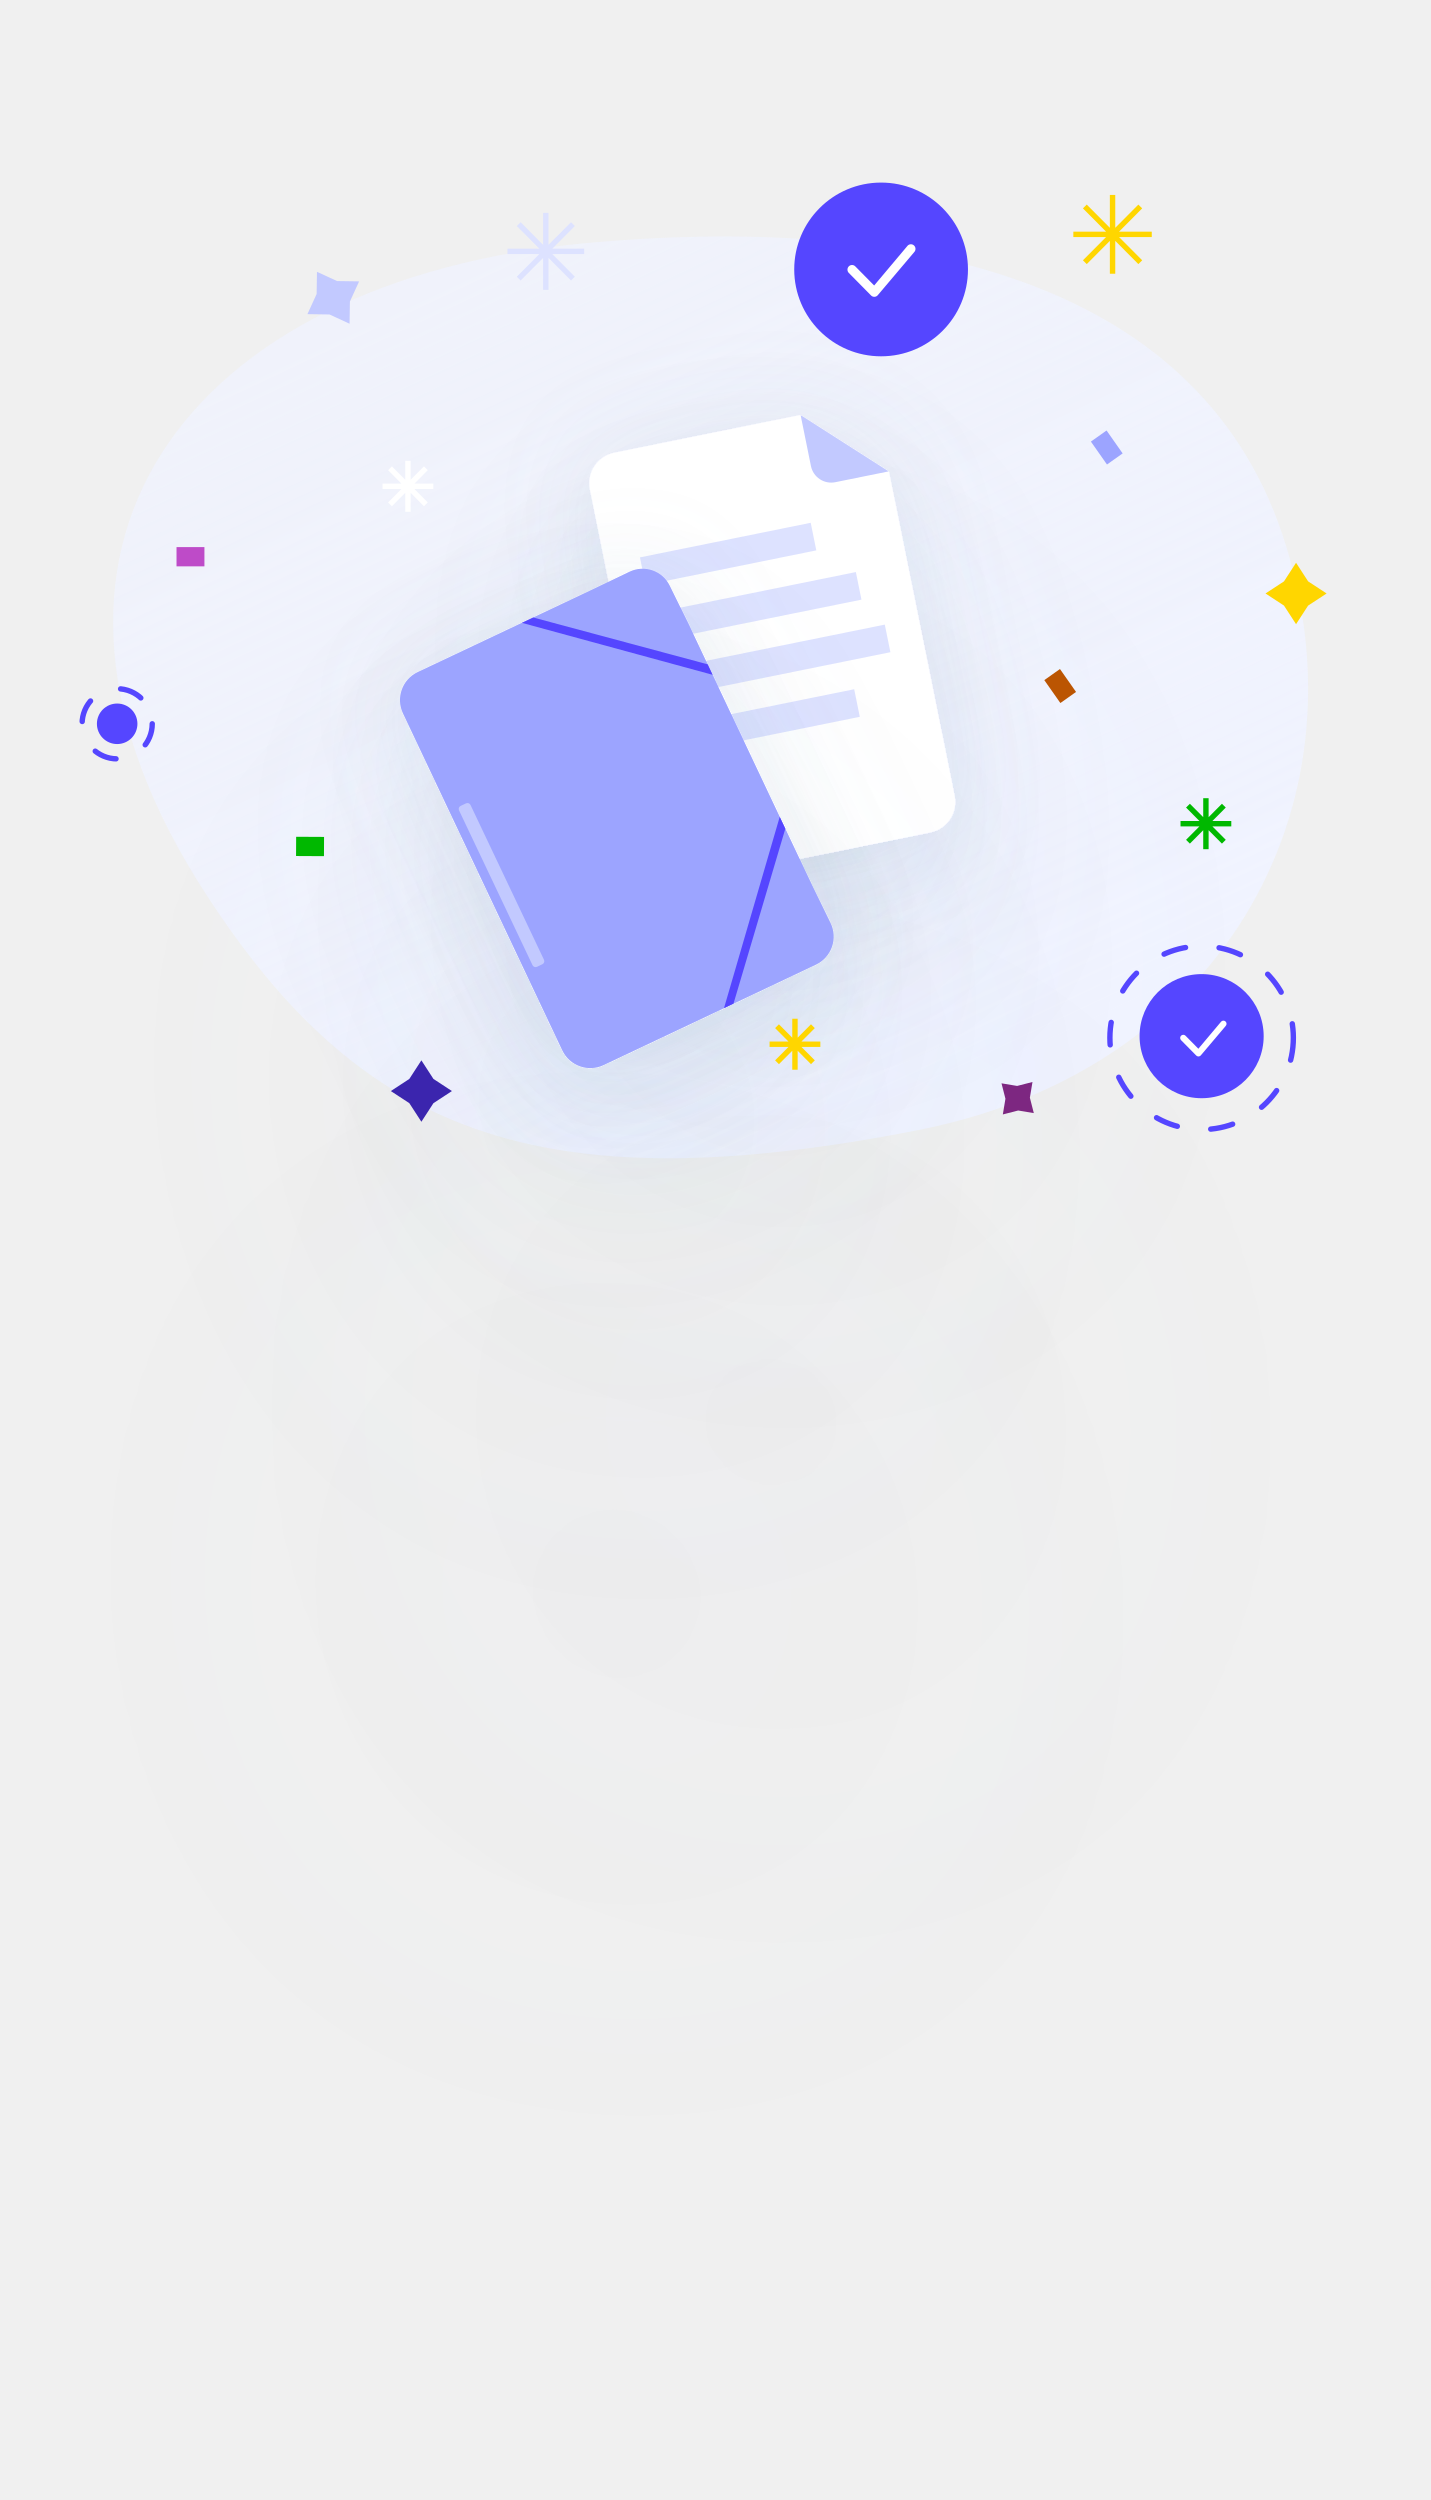
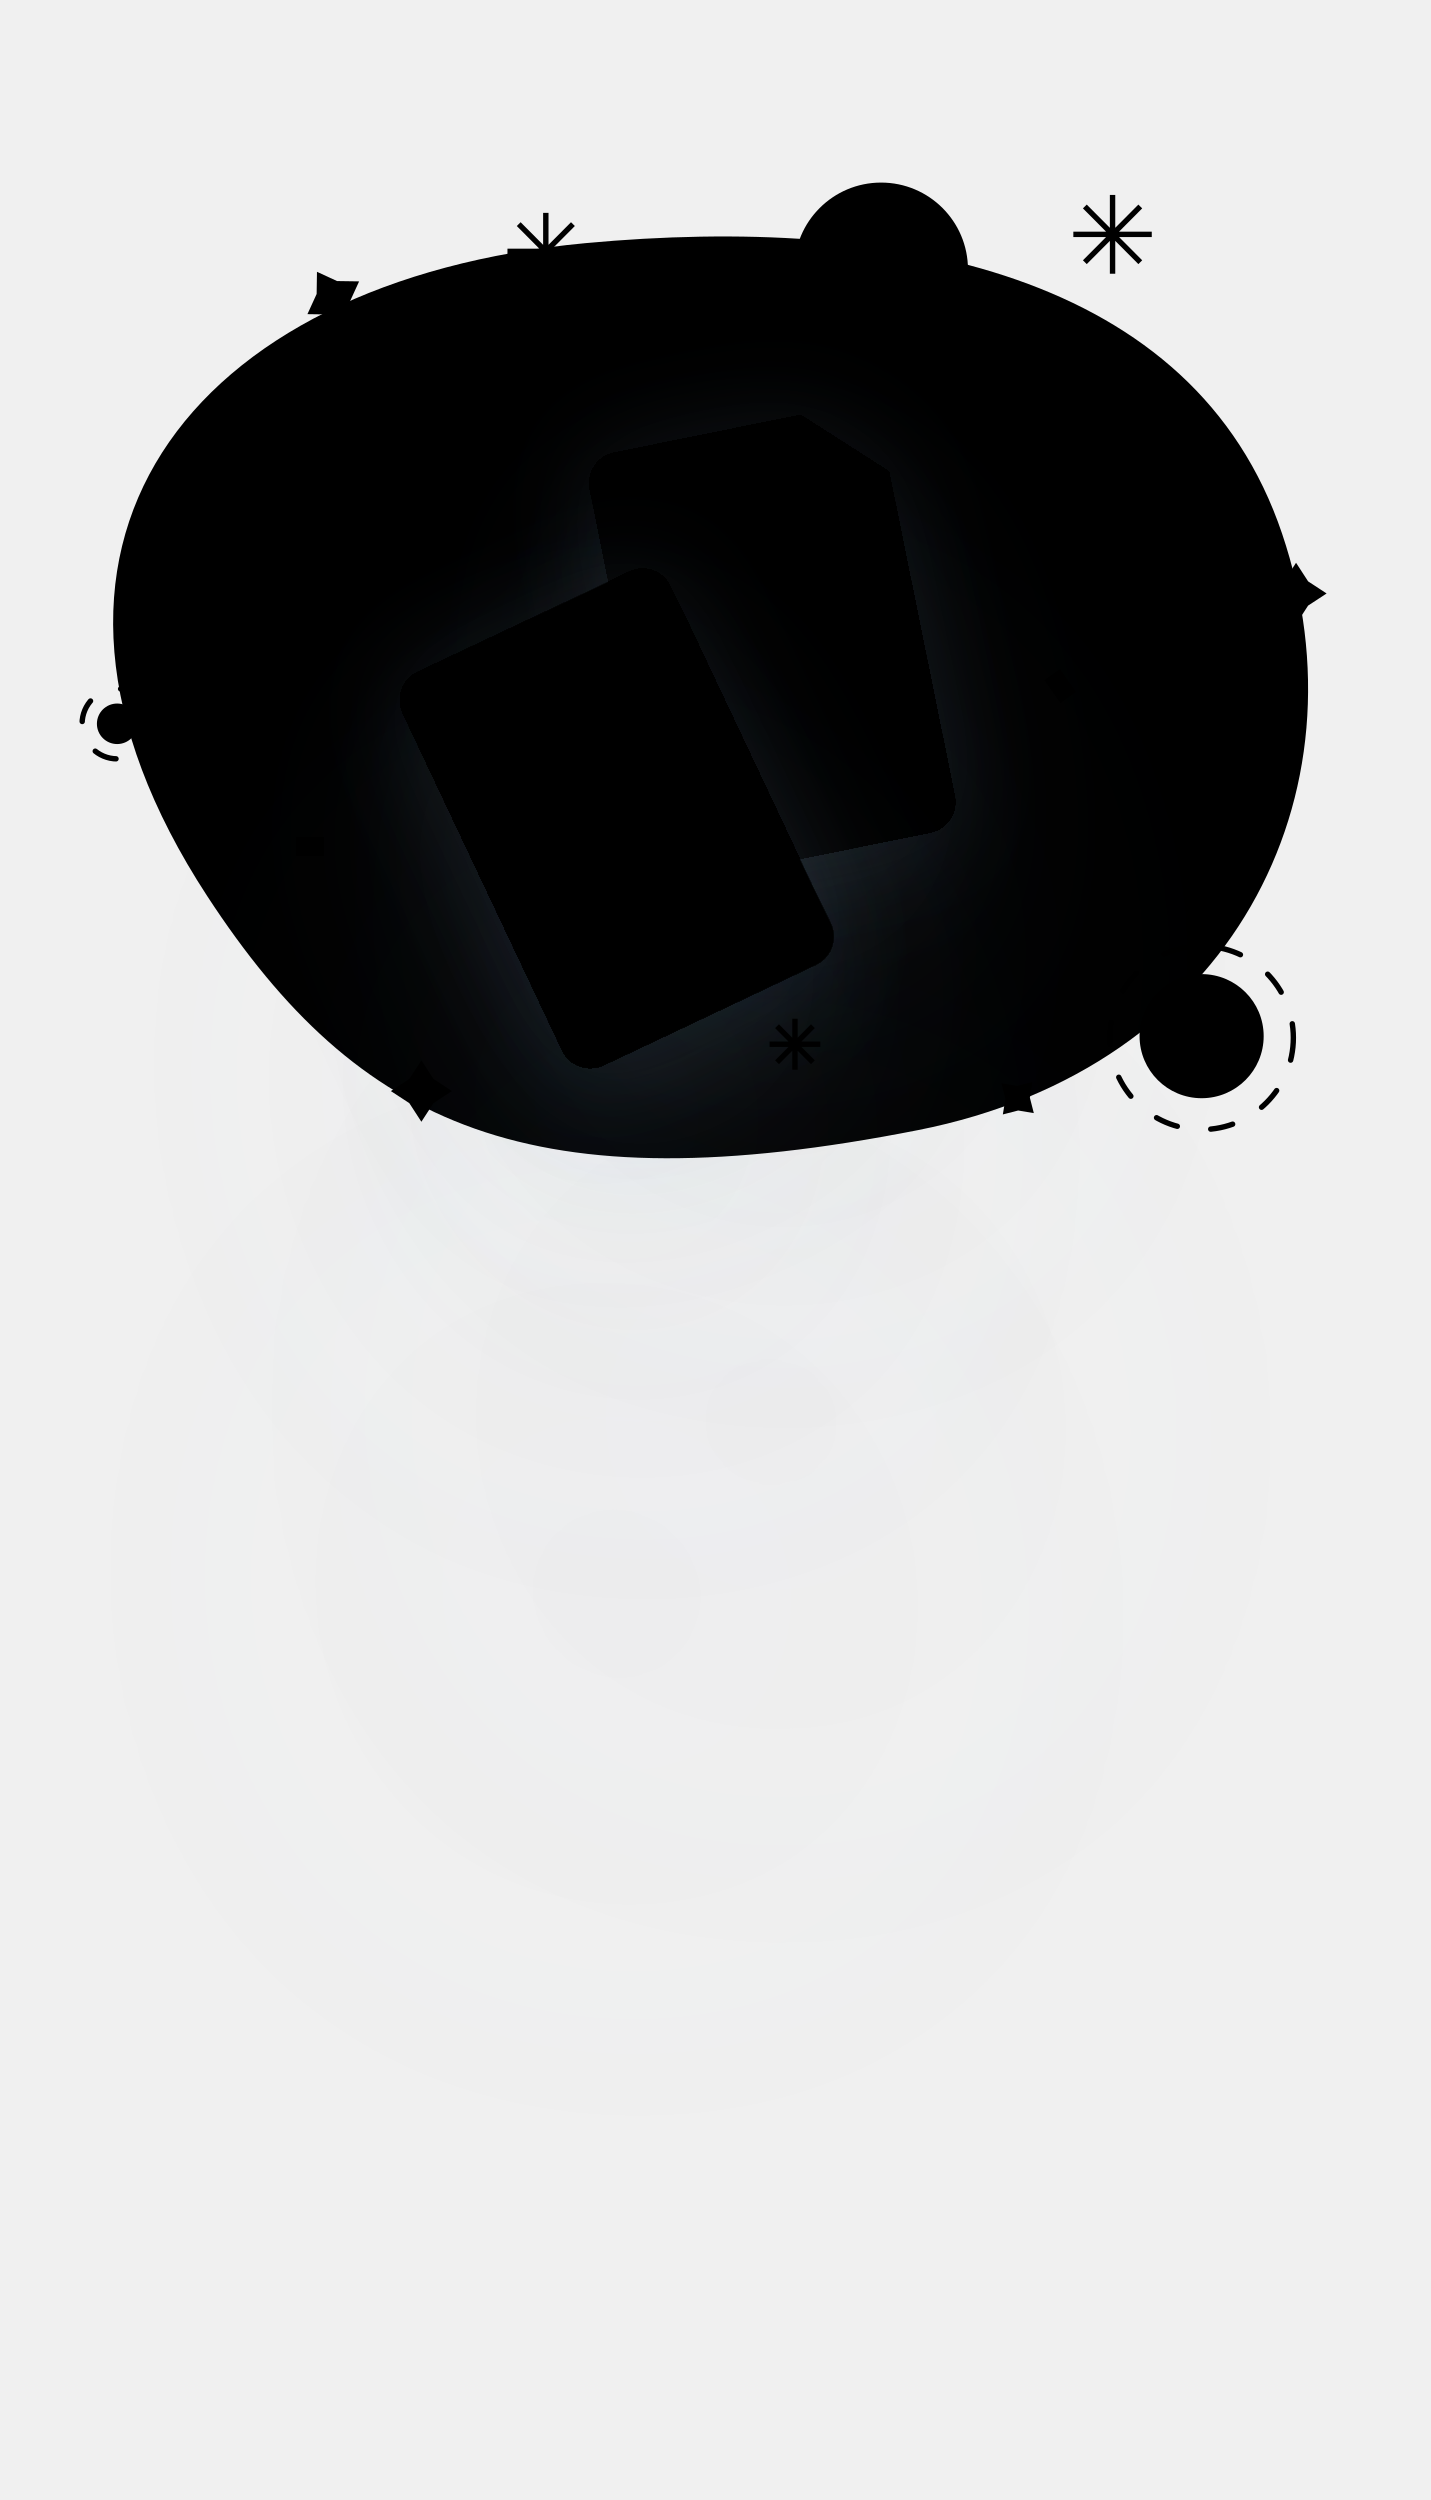
<svg xmlns="http://www.w3.org/2000/svg" fill="none" viewBox="0 0 356 622">
-   <path fill="url(#a)" d="M318.971 132.741c-21.887-64.827-96.33-79.42-173.316-72.245-98.702 9.2-150.84 75.618-94.056 162.515 37.701 57.693 80.845 77.072 176.806 58.161 78.098-15.391 112.453-83.604 90.566-148.431Z" />
+   <path fill="currentColor" d="M318.971 132.741c-21.887-64.827-96.33-79.42-173.316-72.245-98.702 9.2-150.84 75.618-94.056 162.515 37.701 57.693 80.845 77.072 176.806 58.161 78.098-15.391 112.453-83.604 90.566-148.431Z" />
  <g filter="url(#b)">
-     <path fill="#fff" d="M146.791 121.751a7.717 7.717 0 0 1 6.032-9.096l46.45-9.411 8.952 8.652 12.918 5.396 16.35 80.704a7.718 7.718 0 0 1-6.031 9.097l-57.16 11.58a7.717 7.717 0 0 1-9.096-6.031l-18.415-90.891Z" />
-     <path fill="#DDE2FF" d="m159.219 138.676 42.486-8.608 1.39 6.865-42.485 8.608zm2.828 13.961 50.893-10.31 1.39 6.864-50.892 10.31zm2.828 13.961 55.264-11.197 1.391 6.865-55.264 11.197zm2.829 13.961 44.82-9.08 1.391 6.864-44.82 9.08z" />
-     <path fill="#C2C9FF" d="m199.195 103.286 2.566 12.664a5.145 5.145 0 0 0 6.064 4.021l13.265-2.687-21.895-13.998Z" />
+     <path fill="currentColor" d="M146.791 121.751a7.717 7.717 0 0 1 6.032-9.096l46.45-9.411 8.952 8.652 12.918 5.396 16.35 80.704a7.718 7.718 0 0 1-6.031 9.097l-57.16 11.58a7.717 7.717 0 0 1-9.096-6.031l-18.415-90.891Z" />
+     <path fill="currentColor" d="m159.219 138.676 42.486-8.608 1.39 6.865-42.485 8.608zm2.828 13.961 50.893-10.31 1.39 6.864-50.892 10.31zm2.828 13.961 55.264-11.197 1.391 6.865-55.264 11.197zm2.829 13.961 44.82-9.08 1.391 6.864-44.82 9.08z" />
+     <path fill="currentColor" d="m199.195 103.286 2.566 12.664a5.145 5.145 0 0 0 6.064 4.021l13.265-2.687-21.895-13.998Z" />
  </g>
  <g filter="url(#c)">
-     <path fill="#9CA4FF" d="M100.256 177.481a7.717 7.717 0 0 1 3.679-10.275l42.846-20.257 9.845-4.716a7.524 7.524 0 0 1 10 3.463l4.752 9.657 30.541 64.599 4.721 9.7a7.717 7.717 0 0 1-3.631 10.349l-9.415 4.468-43.424 20.53a7.718 7.718 0 0 1-10.276-3.678l-39.638-83.84Z" />
-     <path fill="#5546FF" d="m132.665 153.63 43.406 11.657 1.229 2.605-47.455-12.927 2.82-1.335Zm49.828 96.082 12.898-43.536-1.394-2.96-13.867 47.614 2.363-1.118Z" />
-     <rect width="3.155" height="44.31" x="113.85" y="200.868" fill="#C2C9FF" rx=".836" transform="rotate(-25.393 113.85 200.868)" />
+     <path fill="currentColor" d="M100.256 177.481a7.717 7.717 0 0 1 3.679-10.275l42.846-20.257 9.845-4.716a7.524 7.524 0 0 1 10 3.463l4.752 9.657 30.541 64.599 4.721 9.7a7.717 7.717 0 0 1-3.631 10.349l-9.415 4.468-43.424 20.53a7.718 7.718 0 0 1-10.276-3.678l-39.638-83.84Z" />
+     <path fill="currentColor" d="m132.665 153.63 43.406 11.657 1.229 2.605-47.455-12.927 2.82-1.335Zm49.828 96.082 12.898-43.536-1.394-2.96-13.867 47.614 2.363-1.118Z" />
+     <rect width="3.155" height="44.31" x="113.85" y="200.868" fill="currentColor" rx=".836" transform="rotate(-25.393 113.85 200.868)" />
  </g>
-   <path stroke="#00B800" stroke-linecap="square" stroke-width="1.343" d="M300.031 199.26v11.342m5.643-5.669h-11.287m9.634 4.01-7.98-8.02m-.001 8.02 7.981-8.02" />
-   <circle cx="298.964" cy="258.213" r="22.823" stroke="#5546FF" stroke-dasharray="5.6 8.39" stroke-linecap="round" stroke-width="1.343" />
-   <circle cx="219.218" cy="67.038" r="21.614" fill="#5546FF" />
-   <path fill="#fff" d="M225.831 61.109a1.129 1.129 0 0 1 1.611 0c.439.445.445 1.164.016 1.616l-9.1 10.757a1.129 1.129 0 0 1-1.639.032l-5.538-5.612a1.165 1.165 0 0 1 0-1.632 1.129 1.129 0 0 1 1.611 0l4.698 4.76 8.311-9.886a.305.305 0 0 1 .03-.035Z" />
-   <circle cx="298.963" cy="257.797" r="15.439" fill="#5546FF" />
-   <path fill="#fff" d="M303.838 254.165a.768.768 0 0 1 1.098 0c.3.303.303.793.011 1.101l-6.204 7.334a.768.768 0 0 1-1.117.021l-3.776-3.825a.795.795 0 0 1 0-1.113.77.77 0 0 1 1.099 0l3.203 3.245 5.665-6.74.021-.023Z" />
-   <path fill="#3B25AE" d="m101.84 268.438 3-4.624 2.999 4.624 4.602 3.015-4.602 3.014-2.999 4.625-3-4.625-4.602-3.014 4.602-3.015Z" />
-   <circle cx="29.151" cy="180.08" r="8.726" stroke="#5546FF" stroke-dasharray="5.6 8.39" stroke-linecap="round" stroke-width="1.343" />
-   <path fill="#FFD600" d="m319.458 144.643 3-4.624 3 4.624 4.601 3.014-4.601 3.015-3 4.624-3-4.624-4.602-3.015 4.602-3.014Z" />
-   <path fill="#C2C9FF" d="m78.78 73.143.082-5.52 4.992 2.303 5.493.083-2.292 5.017-.083 5.52-4.992-2.304-5.492-.083 2.292-5.016Z" />
-   <path fill="#7D2781" d="m253.062 270.18 3.818-.982-.646 3.907.977 3.837-3.888-.65-3.818.982.647-3.907-.977-3.836 3.887.649Z" />
-   <path fill="#BE4BC8" d="M43.918 136.118h6.943v4.79h-6.943z" />
-   <path fill="#9CA4FF" d="m275.312 107.106 4 5.703-3.897 2.76-4-5.703z" />
-   <path fill="#BB5502" d="m263.718 166.452 4 5.703-3.897 2.76-4-5.703z" />
-   <path stroke="#DDE2FF" stroke-linecap="square" stroke-width="1.343" d="M135.799 53.626v17.828m8.87-8.914h-17.741m15.145 6.303-12.545-12.607m-.002 12.607 12.545-12.607" />
-   <path stroke="#FFD600" stroke-linecap="square" stroke-width="1.343" d="M197.786 254.13v11.342m5.643-5.668h-11.287m9.634 4.01-7.981-8.02m0 8.02 7.981-8.02M276.805 49.17v18.26m9.083-9.127h-18.17m15.511 6.457-12.848-12.91m-.001 12.91 12.848-12.911" />
-   <path stroke="#fff" stroke-linecap="square" stroke-width="1.343" d="M101.494 115.321v11.343m5.643-5.669H95.85m9.634 4.01-7.98-8.02m-.001 8.021 7.981-8.02" />
-   <path fill="#00B800" d="m73.683 208.188 6.943.036-.025 4.79-6.943-.036z" />
-   <circle cx="29.151" cy="180.081" r="5.041" fill="#5546FF" />
+   <path stroke="currentColor" stroke-linecap="square" stroke-width="1.343" d="M300.031 199.26v11.342m5.643-5.669h-11.287m9.634 4.01-7.98-8.02m-.001 8.02 7.981-8.02" />
+   <circle cx="298.964" cy="258.213" r="22.823" stroke="currentColor" stroke-dasharray="5.6 8.39" stroke-linecap="round" stroke-width="1.343" />
+   <circle cx="219.218" cy="67.038" r="21.614" fill="currentColor" />
+   <path fill="currentColor" d="M225.831 61.109a1.129 1.129 0 0 1 1.611 0c.439.445.445 1.164.016 1.616l-9.1 10.757a1.129 1.129 0 0 1-1.639.032l-5.538-5.612a1.165 1.165 0 0 1 0-1.632 1.129 1.129 0 0 1 1.611 0l4.698 4.76 8.311-9.886a.305.305 0 0 1 .03-.035Z" />
+   <circle cx="298.963" cy="257.797" r="15.439" fill="currentColor" />
+   <path fill="currentColor" d="M303.838 254.165a.768.768 0 0 1 1.098 0c.3.303.303.793.011 1.101l-6.204 7.334a.768.768 0 0 1-1.117.021l-3.776-3.825a.795.795 0 0 1 0-1.113.77.77 0 0 1 1.099 0l3.203 3.245 5.665-6.74.021-.023Z" />
+   <path fill="currentColor" d="m101.84 268.438 3-4.624 2.999 4.624 4.602 3.015-4.602 3.014-2.999 4.625-3-4.625-4.602-3.014 4.602-3.015Z" />
+   <circle cx="29.151" cy="180.08" r="8.726" stroke="currentColor" stroke-dasharray="5.6 8.39" stroke-linecap="round" stroke-width="1.343" />
+   <path fill="currentColor" d="m319.458 144.643 3-4.624 3 4.624 4.601 3.014-4.601 3.015-3 4.624-3-4.624-4.602-3.015 4.602-3.014Z" />
+   <path fill="currentColor" d="m78.78 73.143.082-5.52 4.992 2.303 5.493.083-2.292 5.017-.083 5.52-4.992-2.304-5.492-.083 2.292-5.016Z" />
+   <path fill="currentColor" d="m253.062 270.18 3.818-.982-.646 3.907.977 3.837-3.888-.65-3.818.982.647-3.907-.977-3.836 3.887.649Z" />
+   <path fill="currentColor" d="M43.918 136.118h6.943v4.79h-6.943z" />
+   <path fill="currentColor" d="m275.312 107.106 4 5.703-3.897 2.76-4-5.703z" />
+   <path fill="currentColor" d="m263.718 166.452 4 5.703-3.897 2.76-4-5.703z" />
+   <path stroke="currentColor" stroke-linecap="square" stroke-width="1.343" d="M135.799 53.626v17.828m8.87-8.914h-17.741m15.145 6.303-12.545-12.607m-.002 12.607 12.545-12.607" />
+   <path stroke="currentColor" stroke-linecap="square" stroke-width="1.343" d="M197.786 254.13v11.342m5.643-5.668h-11.287m9.634 4.01-7.981-8.02m0 8.02 7.981-8.02M276.805 49.17v18.26m9.083-9.127h-18.17m15.511 6.457-12.848-12.91m-.001 12.91 12.848-12.911" />
+   <path stroke="currentColor" stroke-linecap="square" stroke-width="1.343" d="M101.494 115.321v11.343m5.643-5.669H95.85m9.634 4.01-7.98-8.02m-.001 8.021 7.981-8.02" />
+   <path fill="currentColor" d="m73.683 208.188 6.943.036-.025 4.79-6.943-.036z" />
+   <circle cx="29.151" cy="180.081" r="5.041" fill="currentColor" />
  <defs>
    <filter id="b" width="476.738" height="525.417" x="-46.227" y="79.136" color-interpolation-filters="sRGB" filterUnits="userSpaceOnUse">
      <feFlood flood-opacity="0" result="BackgroundImageFix" />
      <feColorMatrix in="SourceAlpha" result="hardAlpha" values="0 0 0 0 0 0 0 0 0 0 0 0 0 0 0 0 0 0 127 0" />
      <feOffset dy="192.863" />
      <feGaussianBlur stdDeviation="96.431" />
      <feComposite in2="hardAlpha" operator="out" />
      <feColorMatrix values="0 0 0 0 0.439 0 0 0 0 0.565 0 0 0 0 0.69 0 0 0 0.04 0" />
      <feBlend in2="BackgroundImageFix" result="effect1_dropShadow_4395_2112" />
      <feColorMatrix in="SourceAlpha" result="hardAlpha" values="0 0 0 0 0 0 0 0 0 0 0 0 0 0 0 0 0 0 127 0" />
      <feOffset dy="72.323" />
      <feGaussianBlur stdDeviation="48.216" />
      <feComposite in2="hardAlpha" operator="out" />
      <feColorMatrix values="0 0 0 0 0.439 0 0 0 0 0.565 0 0 0 0 0.69 0 0 0 0.05 0" />
      <feBlend in2="effect1_dropShadow_4395_2112" result="effect2_dropShadow_4395_2112" />
      <feColorMatrix in="SourceAlpha" result="hardAlpha" values="0 0 0 0 0 0 0 0 0 0 0 0 0 0 0 0 0 0 127 0" />
      <feOffset dy="24.108" />
      <feGaussianBlur stdDeviation="24.108" />
      <feComposite in2="hardAlpha" operator="out" />
      <feColorMatrix values="0 0 0 0 0.439 0 0 0 0 0.565 0 0 0 0 0.69 0 0 0 0.08 0" />
      <feBlend in2="effect2_dropShadow_4395_2112" result="effect3_dropShadow_4395_2112" />
      <feColorMatrix in="SourceAlpha" result="hardAlpha" values="0 0 0 0 0 0 0 0 0 0 0 0 0 0 0 0 0 0 127 0" />
      <feOffset dy="12.054" />
      <feGaussianBlur stdDeviation="12.054" />
      <feComposite in2="hardAlpha" operator="out" />
      <feColorMatrix values="0 0 0 0 0.439 0 0 0 0 0.565 0 0 0 0 0.69 0 0 0 0.05 0" />
      <feBlend in2="effect3_dropShadow_4395_2112" result="effect4_dropShadow_4395_2112" />
      <feColorMatrix in="SourceAlpha" result="hardAlpha" values="0 0 0 0 0 0 0 0 0 0 0 0 0 0 0 0 0 0 127 0" />
      <feOffset />
      <feGaussianBlur stdDeviation="12.054" />
      <feComposite in2="hardAlpha" operator="out" />
      <feColorMatrix values="0 0 0 0 0.439 0 0 0 0 0.565 0 0 0 0 0.69 0 0 0 0.1 0" />
      <feBlend in2="effect4_dropShadow_4395_2112" result="effect5_dropShadow_4395_2112" />
      <feBlend in="SourceGraphic" in2="effect5_dropShadow_4395_2112" result="shape" />
    </filter>
    <filter id="c" width="493.631" height="534.081" x="-93.349" y="117.386" color-interpolation-filters="sRGB" filterUnits="userSpaceOnUse">
      <feFlood flood-opacity="0" result="BackgroundImageFix" />
      <feColorMatrix in="SourceAlpha" result="hardAlpha" values="0 0 0 0 0 0 0 0 0 0 0 0 0 0 0 0 0 0 127 0" />
      <feOffset dy="192.863" />
      <feGaussianBlur stdDeviation="96.431" />
      <feComposite in2="hardAlpha" operator="out" />
      <feColorMatrix values="0 0 0 0 0.439 0 0 0 0 0.565 0 0 0 0 0.69 0 0 0 0.04 0" />
      <feBlend in2="BackgroundImageFix" result="effect1_dropShadow_4395_2112" />
      <feColorMatrix in="SourceAlpha" result="hardAlpha" values="0 0 0 0 0 0 0 0 0 0 0 0 0 0 0 0 0 0 127 0" />
      <feOffset dy="72.323" />
      <feGaussianBlur stdDeviation="48.216" />
      <feComposite in2="hardAlpha" operator="out" />
      <feColorMatrix values="0 0 0 0 0.439 0 0 0 0 0.565 0 0 0 0 0.69 0 0 0 0.05 0" />
      <feBlend in2="effect1_dropShadow_4395_2112" result="effect2_dropShadow_4395_2112" />
      <feColorMatrix in="SourceAlpha" result="hardAlpha" values="0 0 0 0 0 0 0 0 0 0 0 0 0 0 0 0 0 0 127 0" />
      <feOffset dy="24.108" />
      <feGaussianBlur stdDeviation="24.108" />
      <feComposite in2="hardAlpha" operator="out" />
      <feColorMatrix values="0 0 0 0 0.439 0 0 0 0 0.565 0 0 0 0 0.69 0 0 0 0.08 0" />
      <feBlend in2="effect2_dropShadow_4395_2112" result="effect3_dropShadow_4395_2112" />
      <feColorMatrix in="SourceAlpha" result="hardAlpha" values="0 0 0 0 0 0 0 0 0 0 0 0 0 0 0 0 0 0 127 0" />
      <feOffset dy="12.054" />
      <feGaussianBlur stdDeviation="12.054" />
      <feComposite in2="hardAlpha" operator="out" />
      <feColorMatrix values="0 0 0 0 0.439 0 0 0 0 0.565 0 0 0 0 0.69 0 0 0 0.05 0" />
      <feBlend in2="effect3_dropShadow_4395_2112" result="effect4_dropShadow_4395_2112" />
      <feColorMatrix in="SourceAlpha" result="hardAlpha" values="0 0 0 0 0 0 0 0 0 0 0 0 0 0 0 0 0 0 127 0" />
      <feOffset />
      <feGaussianBlur stdDeviation="12.054" />
      <feComposite in2="hardAlpha" operator="out" />
      <feColorMatrix values="0 0 0 0 0.439 0 0 0 0 0.565 0 0 0 0 0.69 0 0 0 0.1 0" />
      <feBlend in2="effect4_dropShadow_4395_2112" result="effect5_dropShadow_4395_2112" />
      <feBlend in="SourceGraphic" in2="effect5_dropShadow_4395_2112" result="shape" />
    </filter>
    <linearGradient id="a" x1="141.245" x2="241.735" y1="55.928" y2="269.38" gradientUnits="userSpaceOnUse">
-       <stop stop-color="#F0F3FF" stop-opacity=".72" />
-       <stop offset="1" stop-color="#F0F3FF" />
+       <stop stop-color="currentColor" stop-opacity=".72" />
+       <stop offset="1" stop-color="currentColor" />
    </linearGradient>
  </defs>
</svg>
